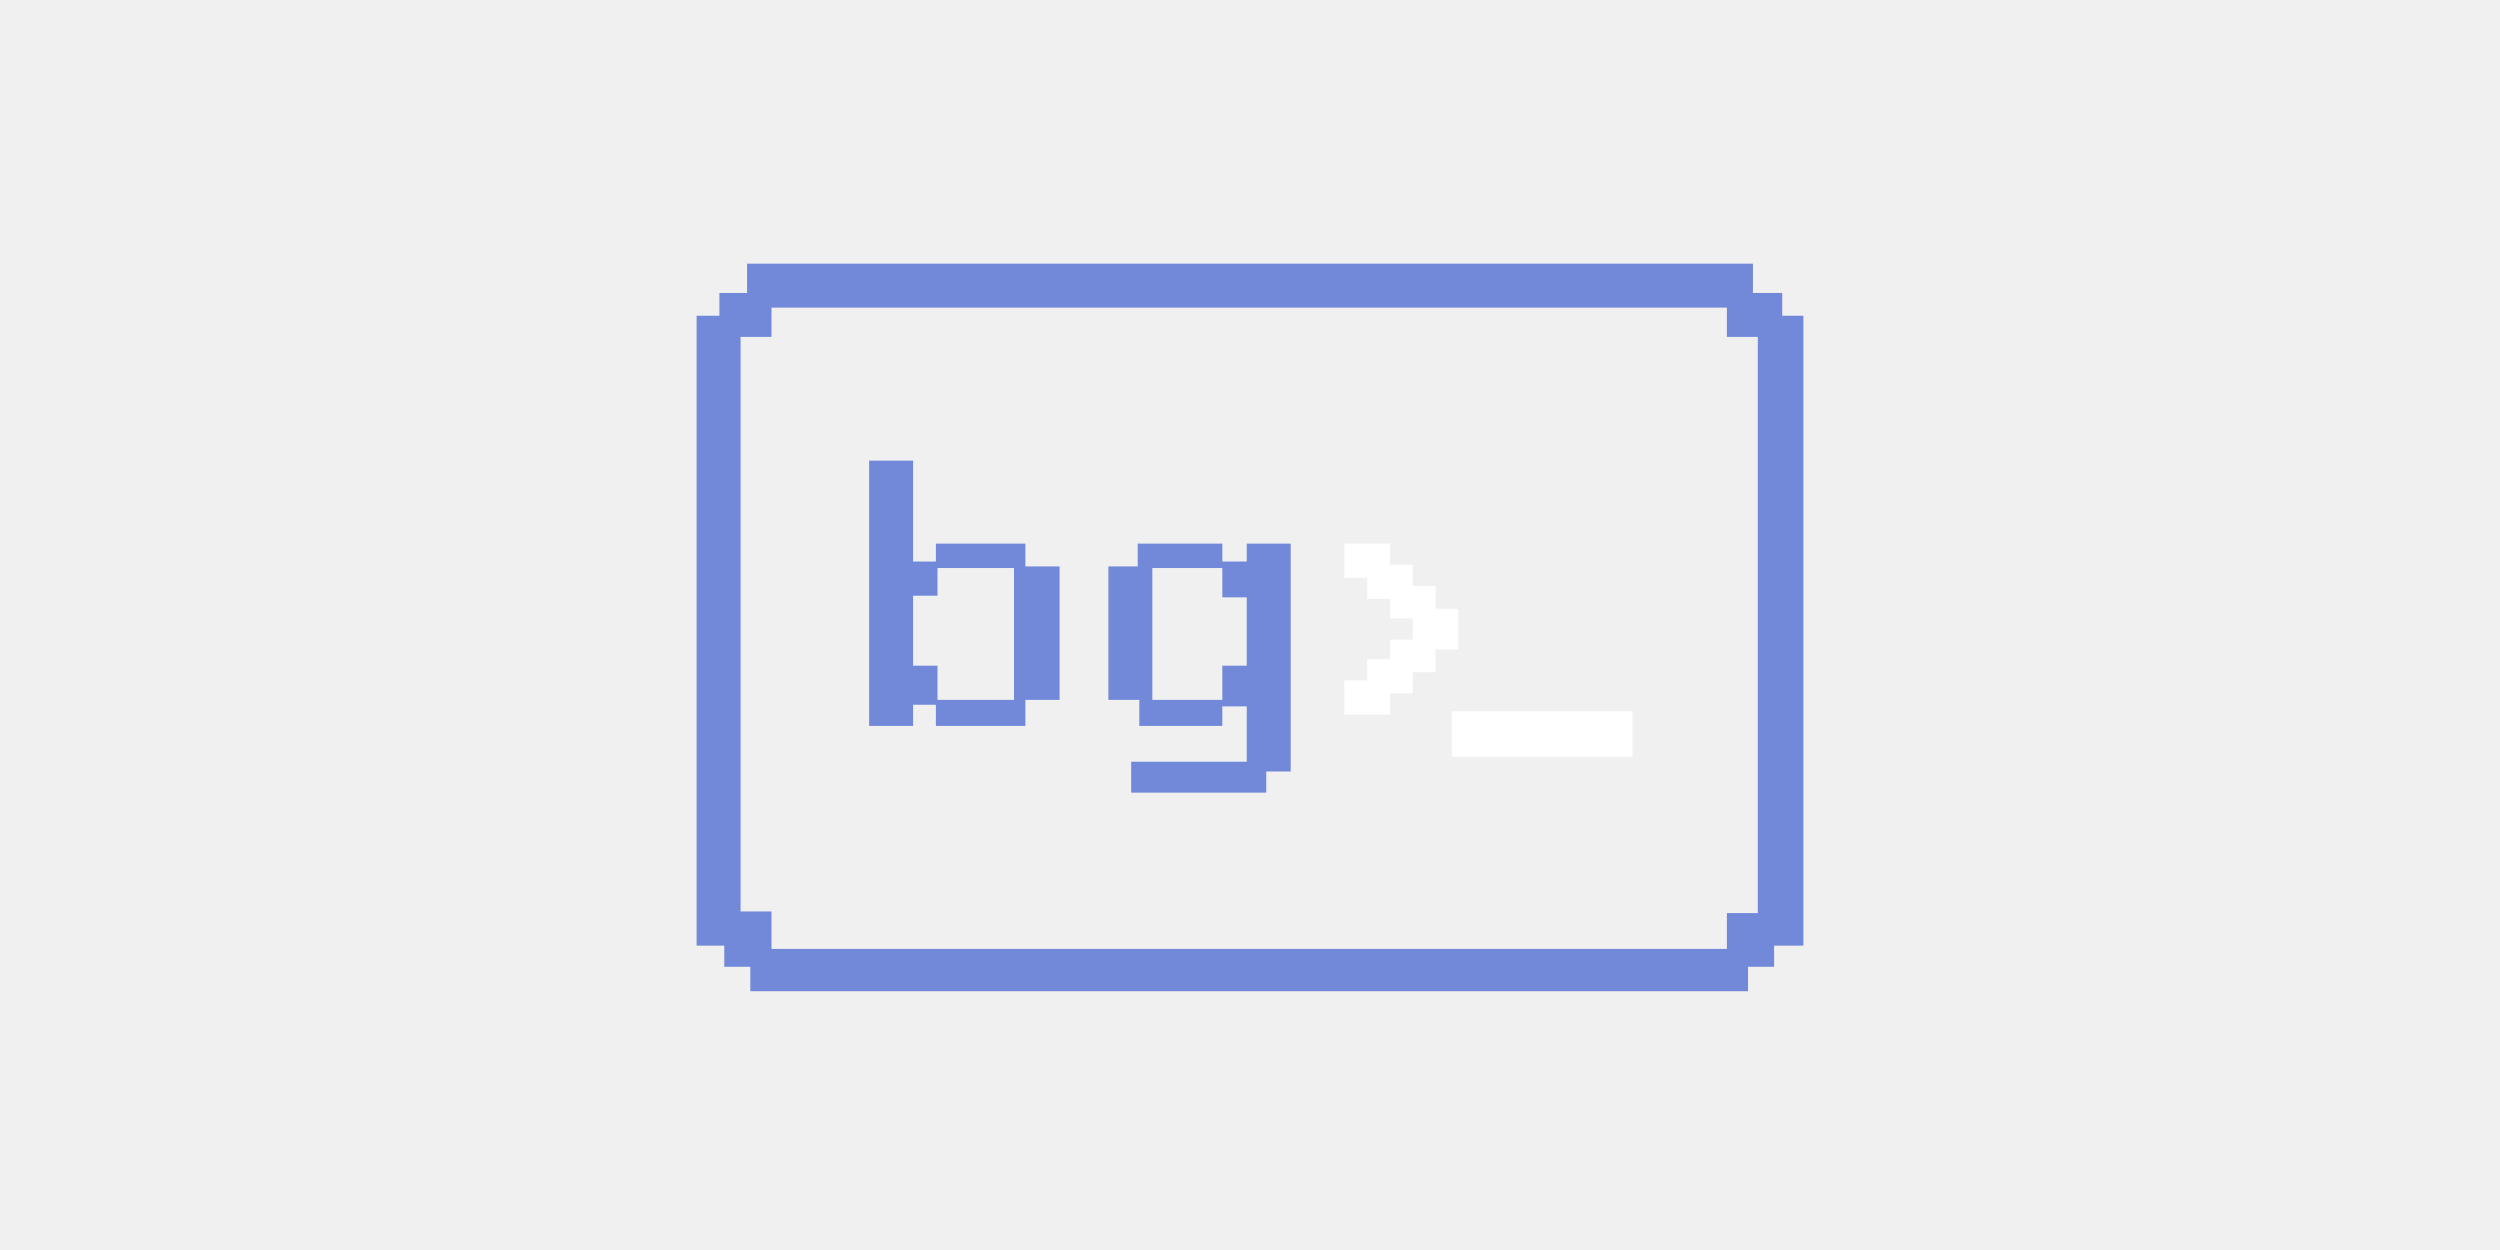
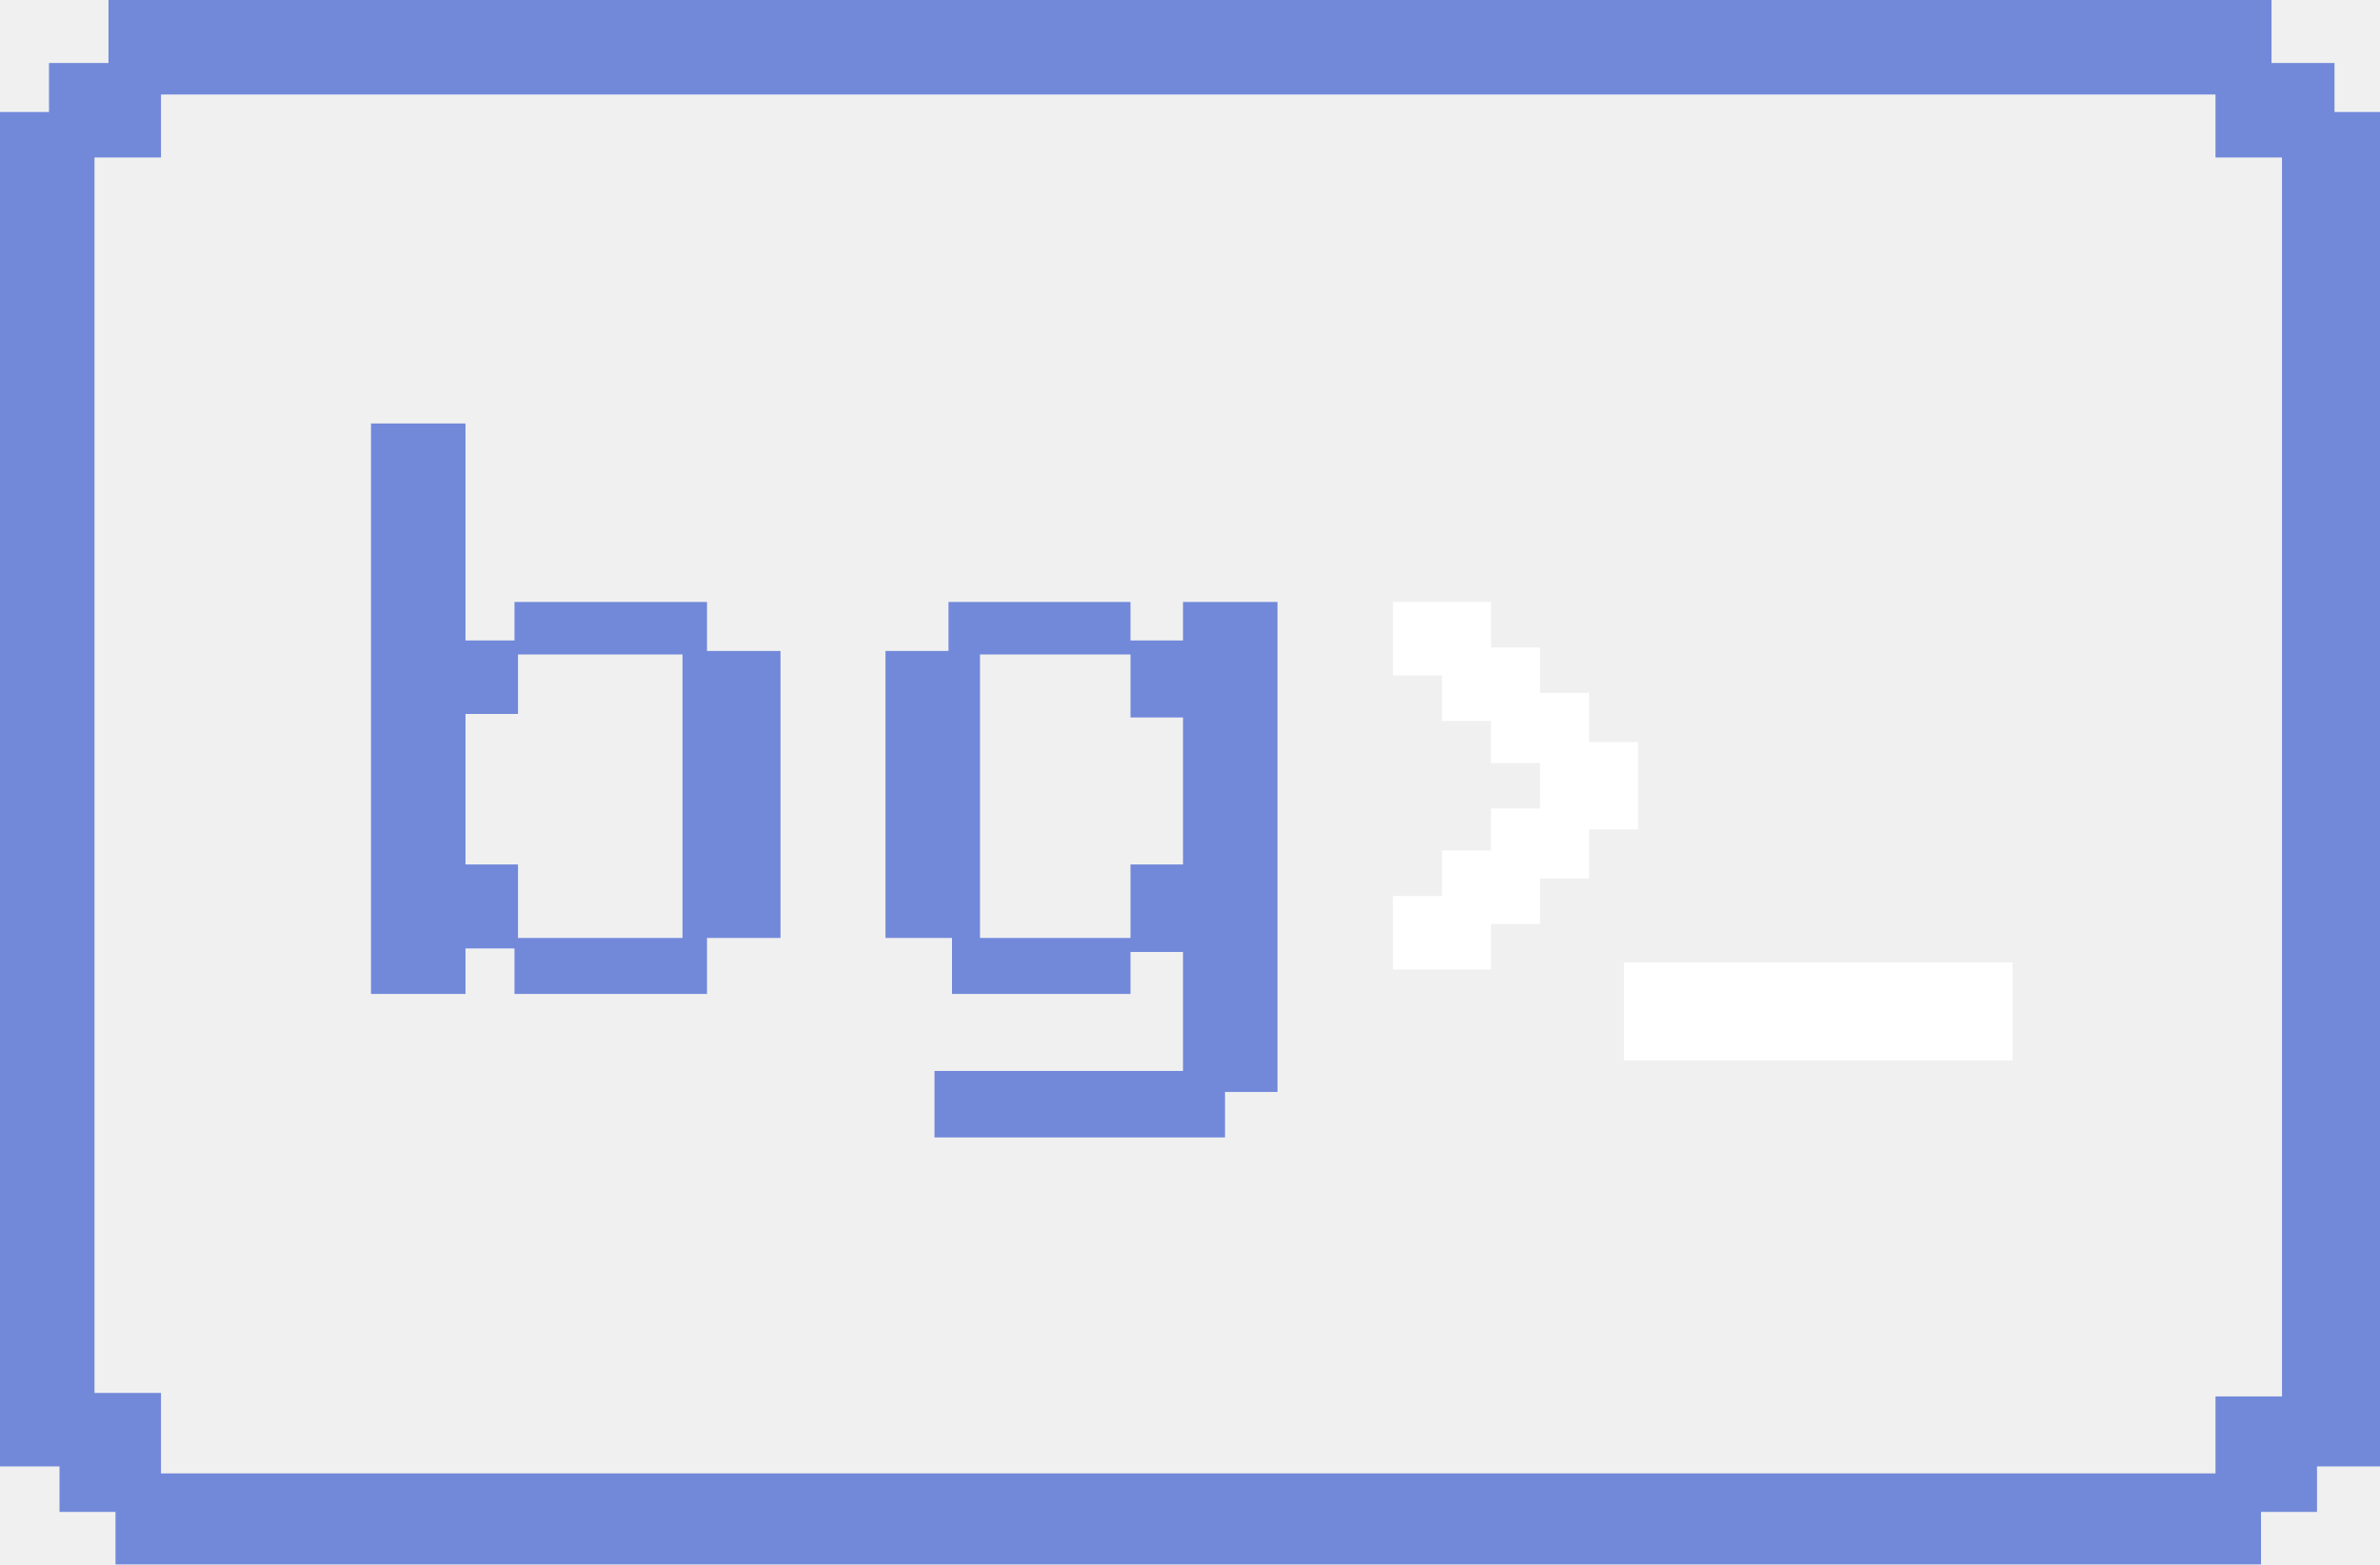
- <svg xmlns="http://www.w3.org/2000/svg" width="1536" height="768" viewBox="0 0 1536 768">
+ <svg xmlns="http://www.w3.org/2000/svg" width="680" height="447" viewBox="428 162 680 447">
  <path id="frame" fill="#7289da" fill-rule="evenodd" d="     M 459 162 H 1077 V 180 H 1095 V 194 H 1108 V 581 H 1090 V 594 H 1074 V 609 H 461 V 594 H 445 V 581 H 428 V 194 H 442 V 180 H 459 Z     M 474 189 V 207 H 455 V 560 H 474 V 583 H 1061 V 561 H 1080 V 207 H 1061 V 189 Z" />
  <path id="letter-b" fill="#7289da" fill-rule="evenodd" d="     M 534 283 H 561 V 345 H 575 V 334 H 630 V 348 H 651 V 430 H 630 V 446 H 575 V 433 H 561 V 446 H 534 Z     M 576 349 V 366 H 561 V 409 H 576 V 430 H 623 V 349 Z" />
  <path id="letter-g" fill="#7289da" fill-rule="evenodd" d="     M 699 334 H 751 V 345 H 766 V 334 H 793 V 474 H 778 V 487 H 695 V 468 H 766 V 434 H 751 V 446 H 700 V 430 H 681 V 348 H 699 Z     M 708 349 V 430 H 751 V 409 H 766 V 367 H 751 V 349 Z" />
  <path id="greater-than" fill="#ffffff" d="     M 826 334 H 854 V 347 H 868 V 360 H 882 V 374 H 896 V 399 H 882 V 413 H 868 V 426 H 854 V 439 H 826 V 418 H 840 V 405 H 854 V 393 H 868 V 380 H 854 V 368 H 840 V 355 H 826 Z" />
  <path id="underscore" fill="#ffffff" d="     M 892 437 H 1003 V 465 H 892 Z" />
</svg>
